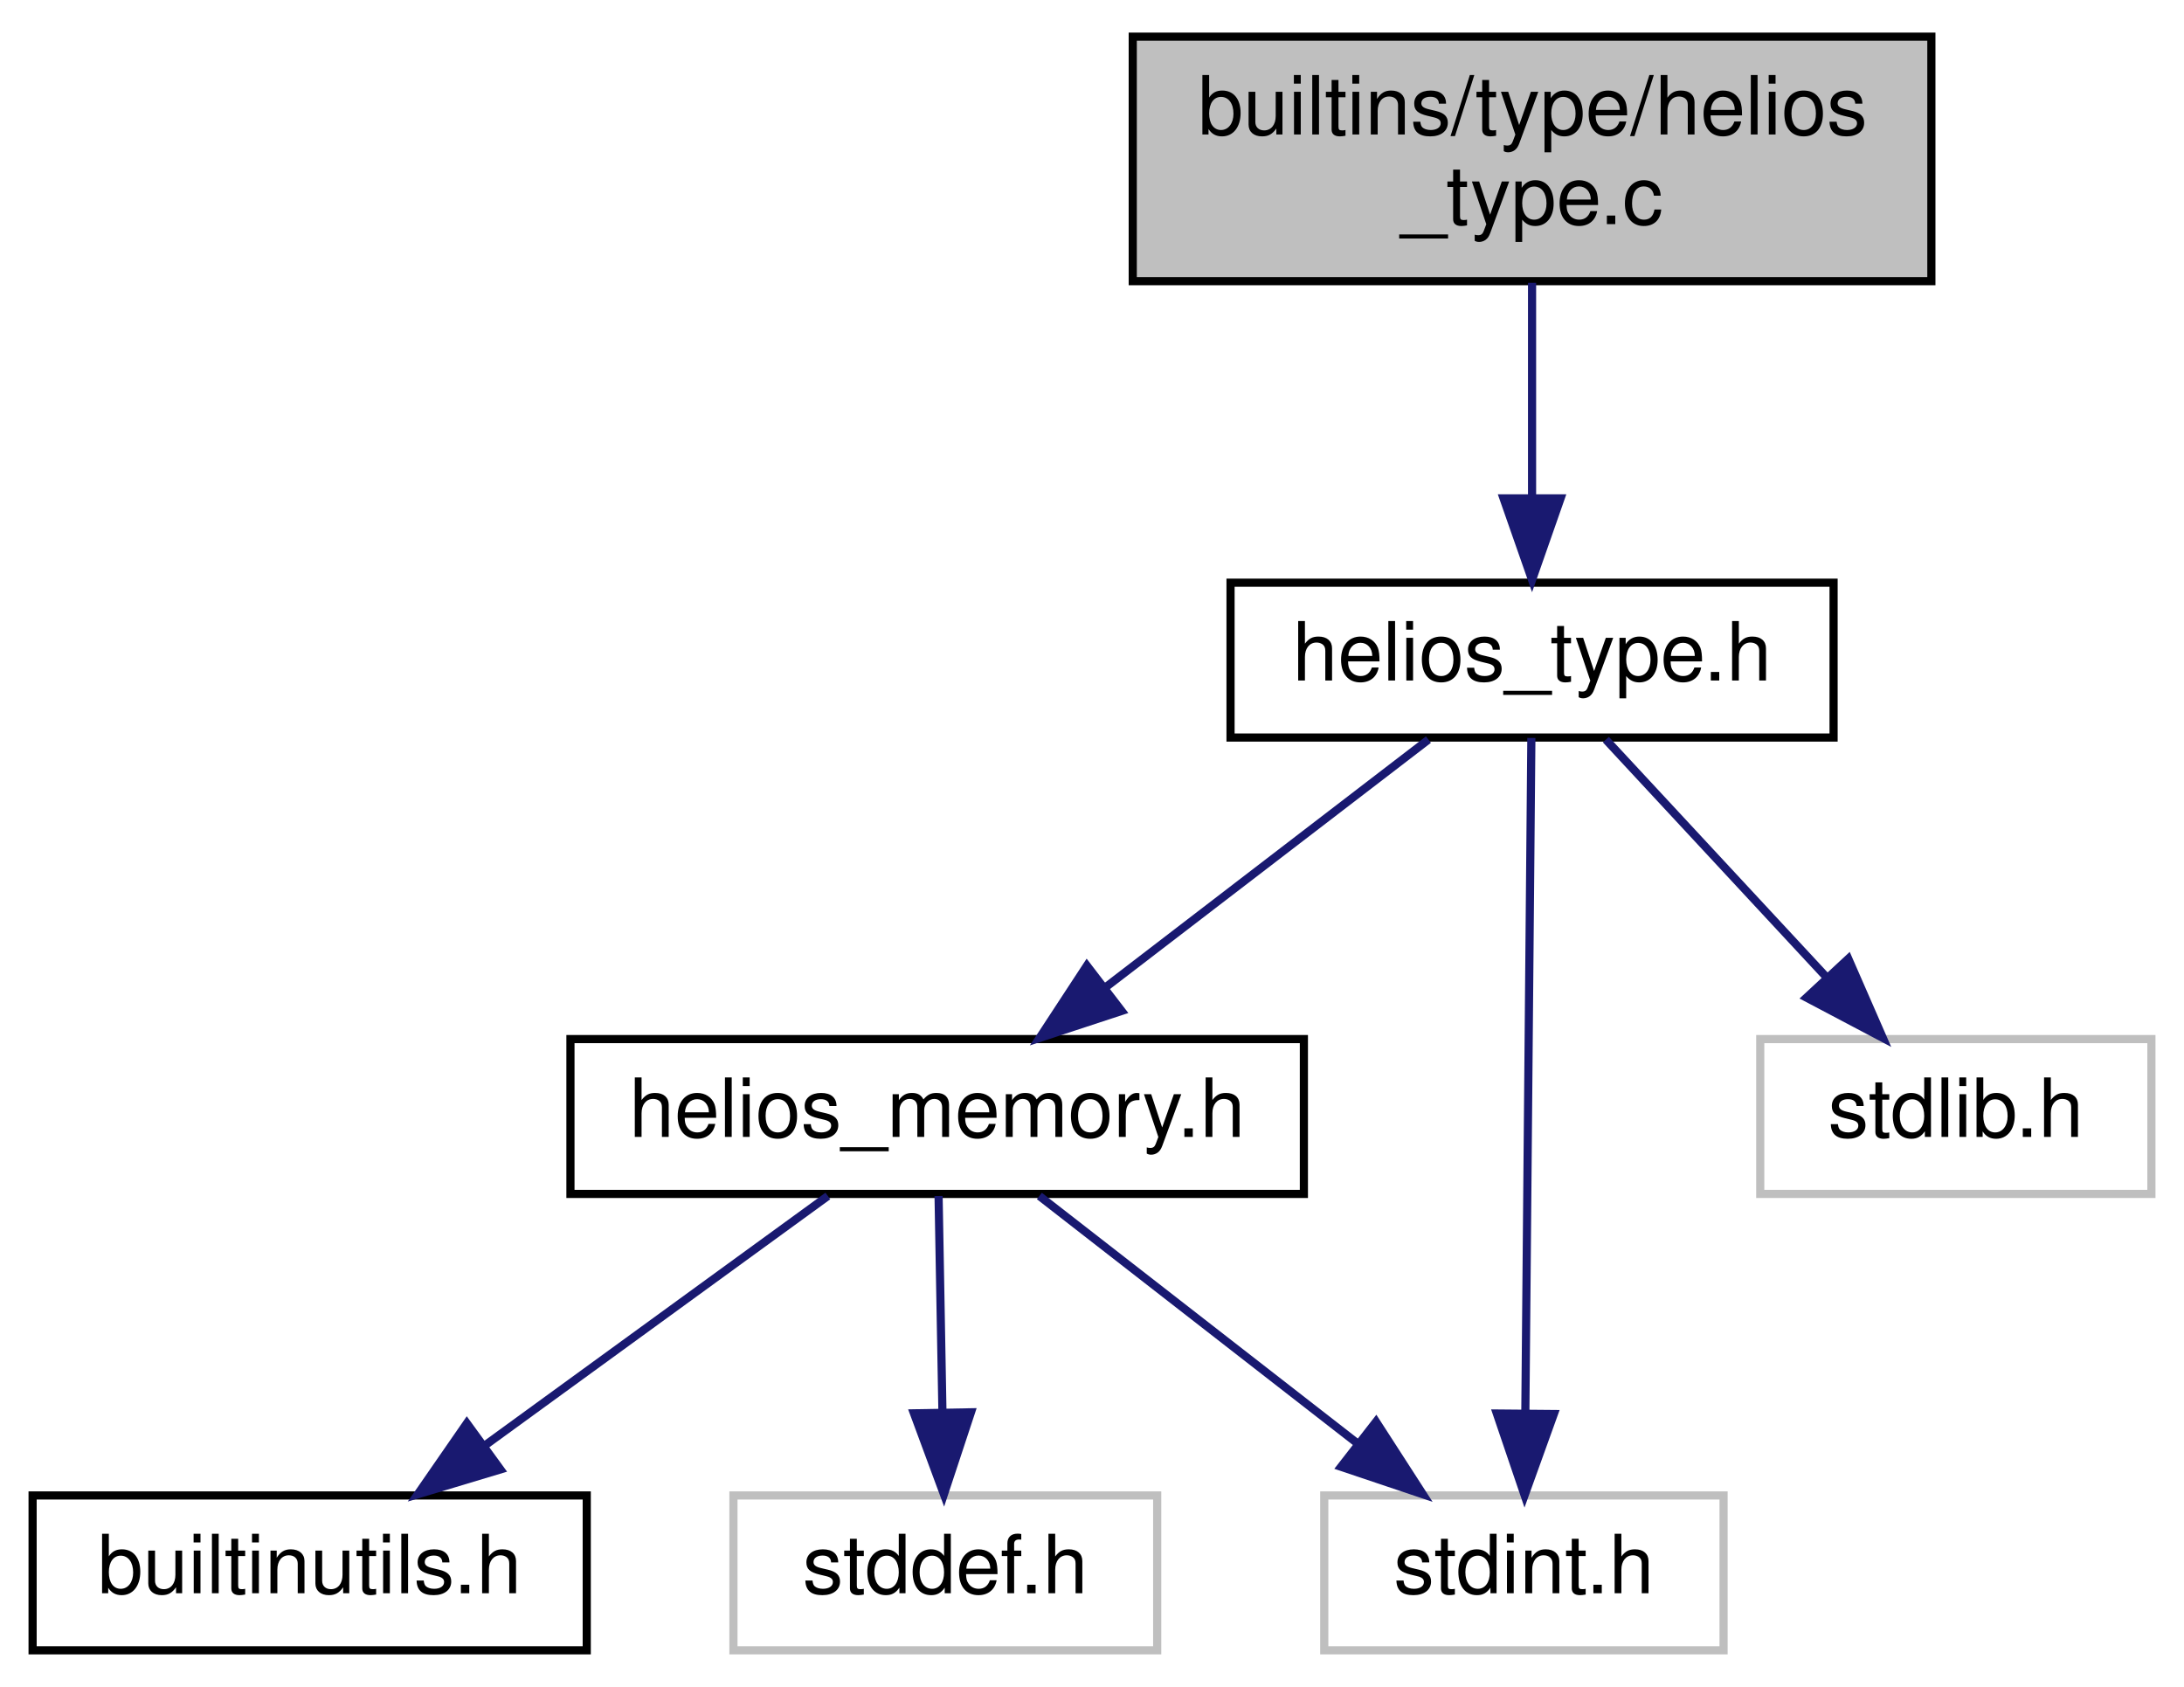
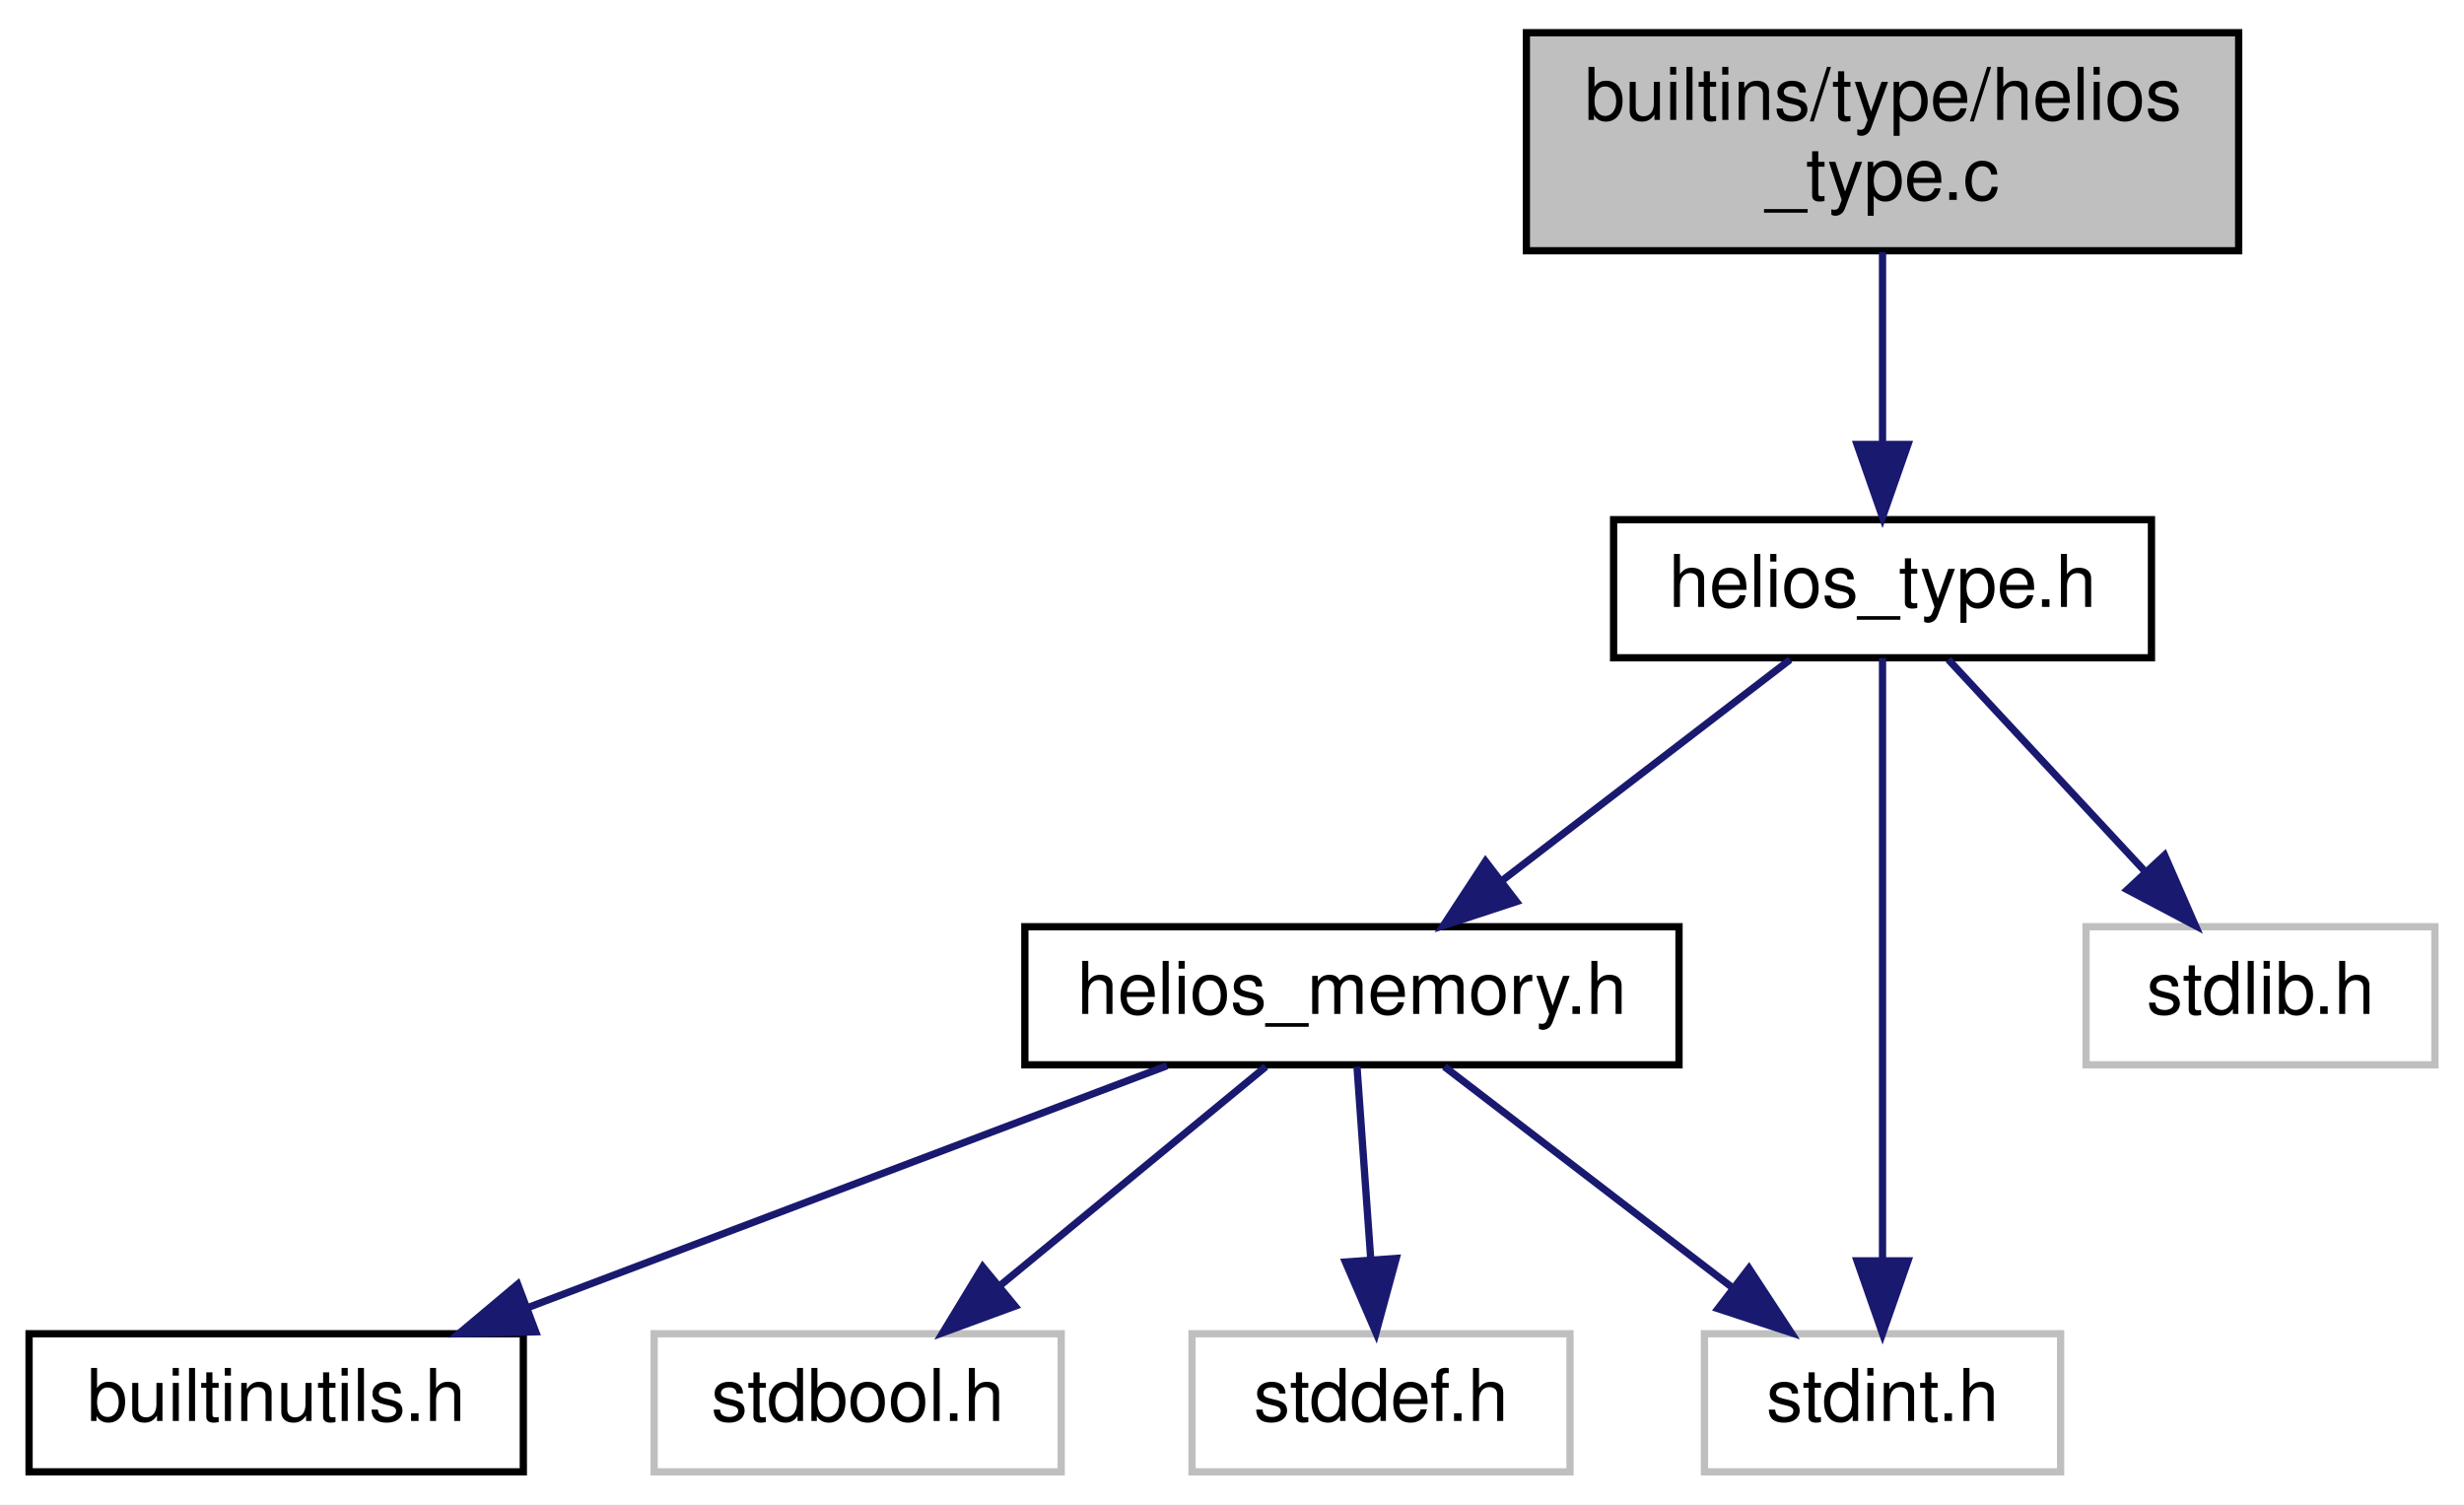
- <svg xmlns="http://www.w3.org/2000/svg" xmlns:xlink="http://www.w3.org/1999/xlink" width="268pt" height="207pt" viewBox="0.00 0.00 268.00 207.00">
+ <svg xmlns="http://www.w3.org/2000/svg" xmlns:xlink="http://www.w3.org/1999/xlink" width="339pt" height="207pt" viewBox="0.00 0.00 339.00 207.00">
  <g id="graph0" class="graph" transform="scale(1 1) rotate(0) translate(4 203)">
-     <polygon fill="#ffffff" stroke="transparent" points="-4,4 -4,-203 264,-203 264,4 -4,4" />
+     <polygon fill="#ffffff" stroke="transparent" points="-4,4 -4,-203 335,-203 335,4 -4,4" />
    <g id="node1" class="node">
      <g id="a_node1">
        <a xlink:title=" ">
-           <polygon fill="#bfbfbf" stroke="#000000" points="135,-168.5 135,-198.5 233,-198.5 233,-168.5 135,-168.5" />
-           <text text-anchor="start" x="143" y="-186.5" font-family="Helvetica,sans-Serif" font-size="10.00" fill="#000000">builtins/type/helios</text>
-           <text text-anchor="middle" x="184" y="-175.5" font-family="Helvetica,sans-Serif" font-size="10.00" fill="#000000">_type.c</text>
+           <polygon fill="#bfbfbf" stroke="#000000" points="206,-168.5 206,-198.5 304,-198.5 304,-168.5 206,-168.5" />
+           <text text-anchor="start" x="214" y="-186.5" font-family="Helvetica,sans-Serif" font-size="10.00" fill="#000000">builtins/type/helios</text>
+           <text text-anchor="middle" x="255" y="-175.5" font-family="Helvetica,sans-Serif" font-size="10.00" fill="#000000">_type.c</text>
        </a>
      </g>
    </g>
    <g id="node2" class="node">
      <g id="a_node2">
        <a xlink:href="helios__type_8h.html" target="_top" xlink:title=" ">
-           <polygon fill="#ffffff" stroke="#000000" points="147,-112.5 147,-131.5 221,-131.5 221,-112.5 147,-112.5" />
-           <text text-anchor="middle" x="184" y="-119.5" font-family="Helvetica,sans-Serif" font-size="10.00" fill="#000000">helios_type.h</text>
+           <polygon fill="#ffffff" stroke="#000000" points="218,-112.5 218,-131.5 292,-131.5 292,-112.5 218,-112.5" />
+           <text text-anchor="middle" x="255" y="-119.5" font-family="Helvetica,sans-Serif" font-size="10.00" fill="#000000">helios_type.h</text>
        </a>
      </g>
    </g>
    <g id="edge1" class="edge">
-       <path fill="none" stroke="#191970" d="M184,-168.298C184,-160.383 184,-150.604 184,-142.076" />
-       <polygon fill="#191970" stroke="#191970" points="187.5,-141.847 184,-131.847 180.5,-141.847 187.5,-141.847" />
+       <path fill="none" stroke="#191970" d="M255,-168.298C255,-160.383 255,-150.604 255,-142.076" />
+       <polygon fill="#191970" stroke="#191970" points="258.5,-141.847 255,-131.847 251.5,-141.847 258.5,-141.847" />
    </g>
    <g id="node3" class="node">
      <g id="a_node3">
        <a xlink:href="helios__memory_8h.html" target="_top" xlink:title=" ">
-           <polygon fill="#ffffff" stroke="#000000" points="66,-56.5 66,-75.5 156,-75.5 156,-56.5 66,-56.5" />
-           <text text-anchor="middle" x="111" y="-63.5" font-family="Helvetica,sans-Serif" font-size="10.00" fill="#000000">helios_memory.h</text>
+           <polygon fill="#ffffff" stroke="#000000" points="137,-56.5 137,-75.5 227,-75.5 227,-56.5 137,-56.5" />
+           <text text-anchor="middle" x="182" y="-63.5" font-family="Helvetica,sans-Serif" font-size="10.00" fill="#000000">helios_memory.h</text>
        </a>
      </g>
    </g>
    <g id="edge2" class="edge">
-       <path fill="none" stroke="#191970" d="M171.284,-112.246C160.398,-103.894 144.512,-91.708 131.78,-81.941" />
-       <polygon fill="#191970" stroke="#191970" points="133.635,-78.952 123.57,-75.643 129.374,-84.506 133.635,-78.952" />
-     </g>
-     <g id="node6" class="node">
-       <g id="a_node6">
-         <a xlink:title=" ">
-           <polygon fill="#ffffff" stroke="#bfbfbf" points="158.5,-.5 158.5,-19.5 207.5,-19.5 207.5,-.5 158.5,-.5" />
-           <text text-anchor="middle" x="183" y="-7.5" font-family="Helvetica,sans-Serif" font-size="10.00" fill="#000000">stdint.h</text>
-         </a>
-       </g>
-     </g>
-     <g id="edge6" class="edge">
-       <path fill="none" stroke="#191970" d="M183.915,-112.451C183.752,-94.184 183.393,-53.955 183.176,-29.698" />
-       <polygon fill="#191970" stroke="#191970" points="186.674,-29.493 183.085,-19.525 179.675,-29.556 186.674,-29.493" />
+       <path fill="none" stroke="#191970" d="M242.284,-112.246C231.398,-103.894 215.512,-91.708 202.78,-81.941" />
+       <polygon fill="#191970" stroke="#191970" points="204.635,-78.952 194.57,-75.643 200.374,-84.506 204.635,-78.952" />
    </g>
    <g id="node7" class="node">
      <g id="a_node7">
        <a xlink:title=" ">
-           <polygon fill="#ffffff" stroke="#bfbfbf" points="212,-56.5 212,-75.5 260,-75.5 260,-56.5 212,-56.5" />
-           <text text-anchor="middle" x="236" y="-63.5" font-family="Helvetica,sans-Serif" font-size="10.00" fill="#000000">stdlib.h</text>
+           <polygon fill="#ffffff" stroke="#bfbfbf" points="230.5,-.5 230.5,-19.5 279.5,-19.5 279.5,-.5 230.5,-.5" />
+           <text text-anchor="middle" x="255" y="-7.5" font-family="Helvetica,sans-Serif" font-size="10.00" fill="#000000">stdint.h</text>
        </a>
      </g>
    </g>
    <g id="edge7" class="edge">
-       <path fill="none" stroke="#191970" d="M193.058,-112.246C200.514,-104.216 211.263,-92.639 220.142,-83.078" />
-       <polygon fill="#191970" stroke="#191970" points="222.806,-85.352 227.046,-75.643 217.677,-80.589 222.806,-85.352" />
+       <path fill="none" stroke="#191970" d="M255,-112.451C255,-94.184 255,-53.955 255,-29.698" />
+       <polygon fill="#191970" stroke="#191970" points="258.5,-29.525 255,-19.525 251.5,-29.525 258.5,-29.525" />
+     </g>
+     <g id="node8" class="node">
+       <g id="a_node8">
+         <a xlink:title=" ">
+           <polygon fill="#ffffff" stroke="#bfbfbf" points="283,-56.5 283,-75.5 331,-75.5 331,-56.5 283,-56.5" />
+           <text text-anchor="middle" x="307" y="-63.5" font-family="Helvetica,sans-Serif" font-size="10.00" fill="#000000">stdlib.h</text>
+         </a>
+       </g>
+     </g>
+     <g id="edge8" class="edge">
+       <path fill="none" stroke="#191970" d="M264.058,-112.246C271.514,-104.216 282.263,-92.639 291.142,-83.078" />
+       <polygon fill="#191970" stroke="#191970" points="293.806,-85.352 298.046,-75.643 288.677,-80.589 293.806,-85.352" />
    </g>
    <g id="node4" class="node">
      <g id="a_node4">
        <a xlink:href="builtinutils_8h.html" target="_top" xlink:title=" ">
          <polygon fill="#ffffff" stroke="#000000" points="0,-.5 0,-19.5 68,-19.5 68,-.5 0,-.5" />
          <text text-anchor="middle" x="34" y="-7.5" font-family="Helvetica,sans-Serif" font-size="10.00" fill="#000000">builtinutils.h</text>
        </a>
      </g>
    </g>
    <g id="edge3" class="edge">
-       <path fill="none" stroke="#191970" d="M97.588,-56.245C85.994,-47.814 69.025,-35.473 55.532,-25.66" />
-       <polygon fill="#191970" stroke="#191970" points="57.405,-22.694 47.259,-19.643 53.287,-28.355 57.405,-22.694" />
+       <path fill="none" stroke="#191970" d="M156.558,-56.373C132.267,-47.182 95.479,-33.262 68.546,-23.071" />
+       <polygon fill="#191970" stroke="#191970" points="69.702,-19.767 59.11,-19.501 67.224,-26.314 69.702,-19.767" />
    </g>
    <g id="node5" class="node">
      <g id="a_node5">
        <a xlink:title=" ">
-           <polygon fill="#ffffff" stroke="#bfbfbf" points="86,-.5 86,-19.5 138,-19.5 138,-.5 86,-.5" />
-           <text text-anchor="middle" x="112" y="-7.5" font-family="Helvetica,sans-Serif" font-size="10.00" fill="#000000">stddef.h</text>
+           <polygon fill="#ffffff" stroke="#bfbfbf" points="86,-.5 86,-19.5 142,-19.5 142,-.5 86,-.5" />
+           <text text-anchor="middle" x="114" y="-7.5" font-family="Helvetica,sans-Serif" font-size="10.00" fill="#000000">stdbool.h</text>
        </a>
      </g>
    </g>
    <g id="edge4" class="edge">
-       <path fill="none" stroke="#191970" d="M111.174,-56.245C111.305,-48.938 111.488,-38.694 111.648,-29.705" />
-       <polygon fill="#191970" stroke="#191970" points="115.149,-29.704 111.828,-19.643 108.15,-29.579 115.149,-29.704" />
+       <path fill="none" stroke="#191970" d="M170.155,-56.245C160.112,-47.975 145.5,-35.942 133.7,-26.223" />
+       <polygon fill="#191970" stroke="#191970" points="135.653,-23.298 125.709,-19.643 131.203,-28.701 135.653,-23.298" />
+     </g>
+     <g id="node6" class="node">
+       <g id="a_node6">
+         <a xlink:title=" ">
+           <polygon fill="#ffffff" stroke="#bfbfbf" points="160,-.5 160,-19.5 212,-19.5 212,-.5 160,-.5" />
+           <text text-anchor="middle" x="186" y="-7.5" font-family="Helvetica,sans-Serif" font-size="10.00" fill="#000000">stddef.h</text>
+         </a>
+       </g>
    </g>
    <g id="edge5" class="edge">
-       <path fill="none" stroke="#191970" d="M123.541,-56.245C134.279,-47.894 149.947,-35.708 162.505,-25.941" />
-       <polygon fill="#191970" stroke="#191970" points="164.857,-28.545 170.602,-19.643 160.56,-23.019 164.857,-28.545" />
+       <path fill="none" stroke="#191970" d="M182.697,-56.245C183.219,-48.938 183.95,-38.694 184.593,-29.705" />
+       <polygon fill="#191970" stroke="#191970" points="188.09,-29.867 185.311,-19.643 181.108,-29.368 188.09,-29.867" />
+     </g>
+     <g id="edge6" class="edge">
+       <path fill="none" stroke="#191970" d="M194.716,-56.245C205.602,-47.894 221.488,-35.708 234.22,-25.941" />
+       <polygon fill="#191970" stroke="#191970" points="236.626,-28.506 242.43,-19.643 232.365,-22.952 236.626,-28.506" />
    </g>
  </g>
</svg>
